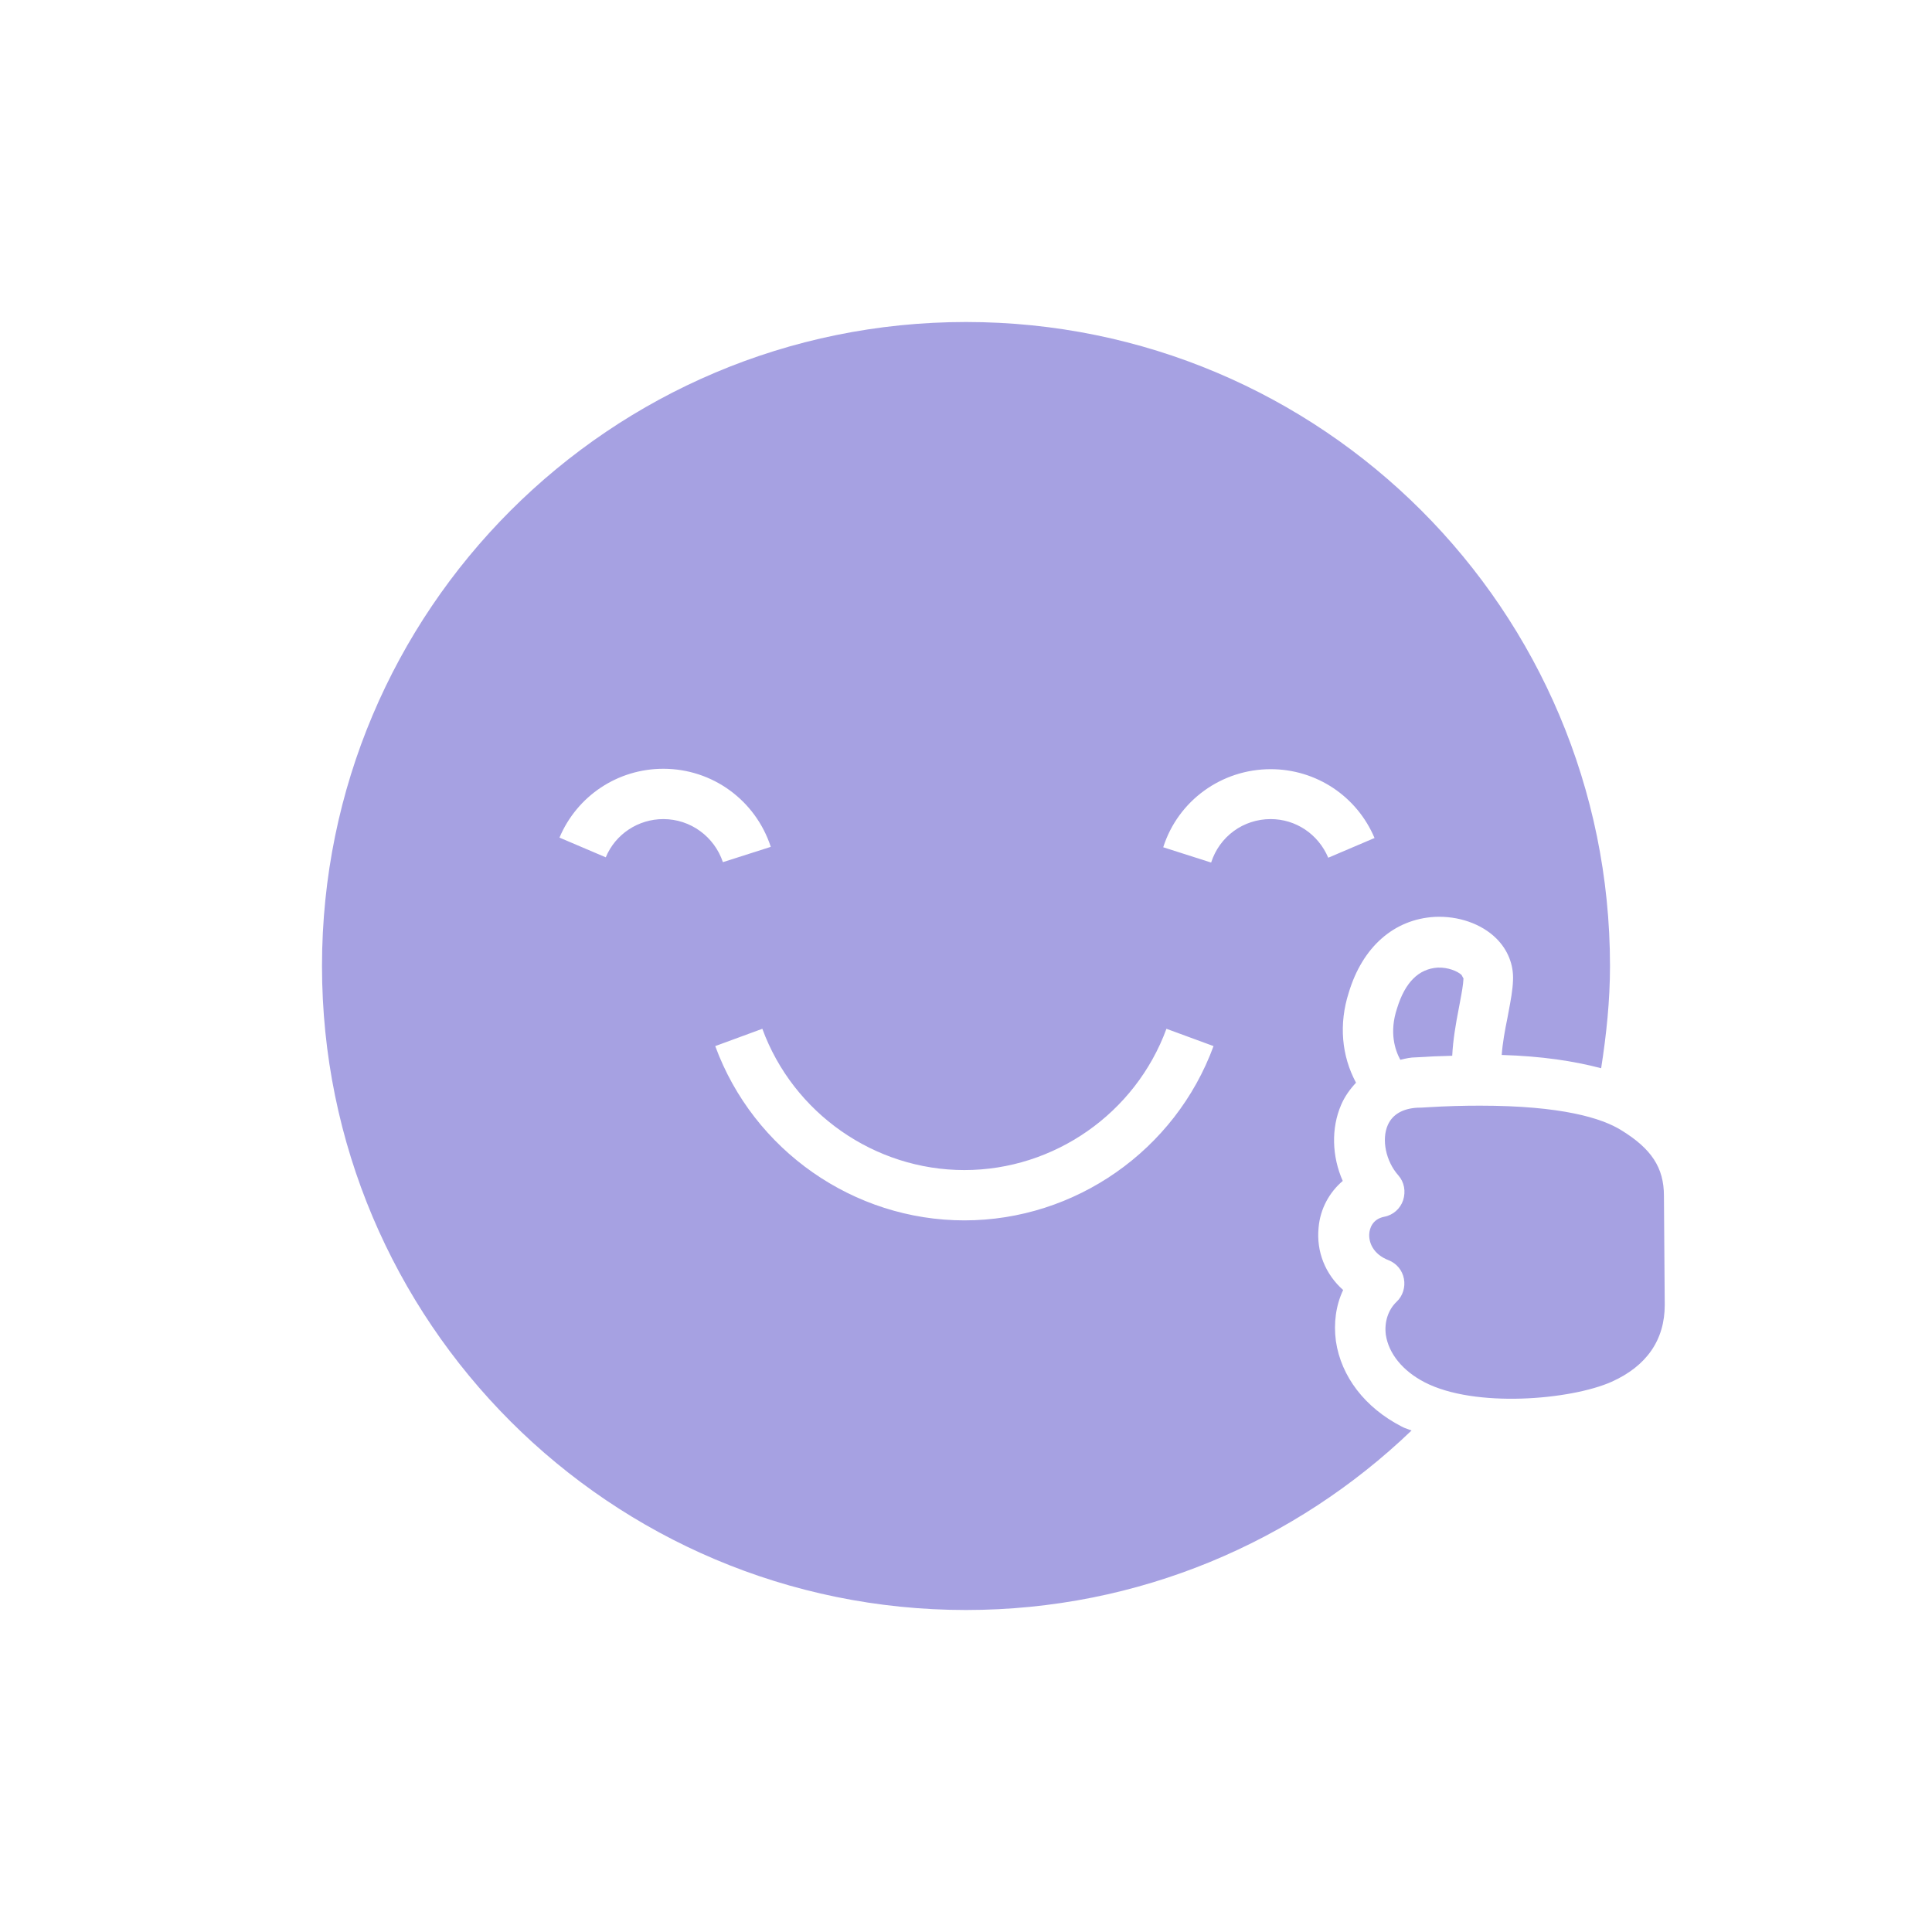
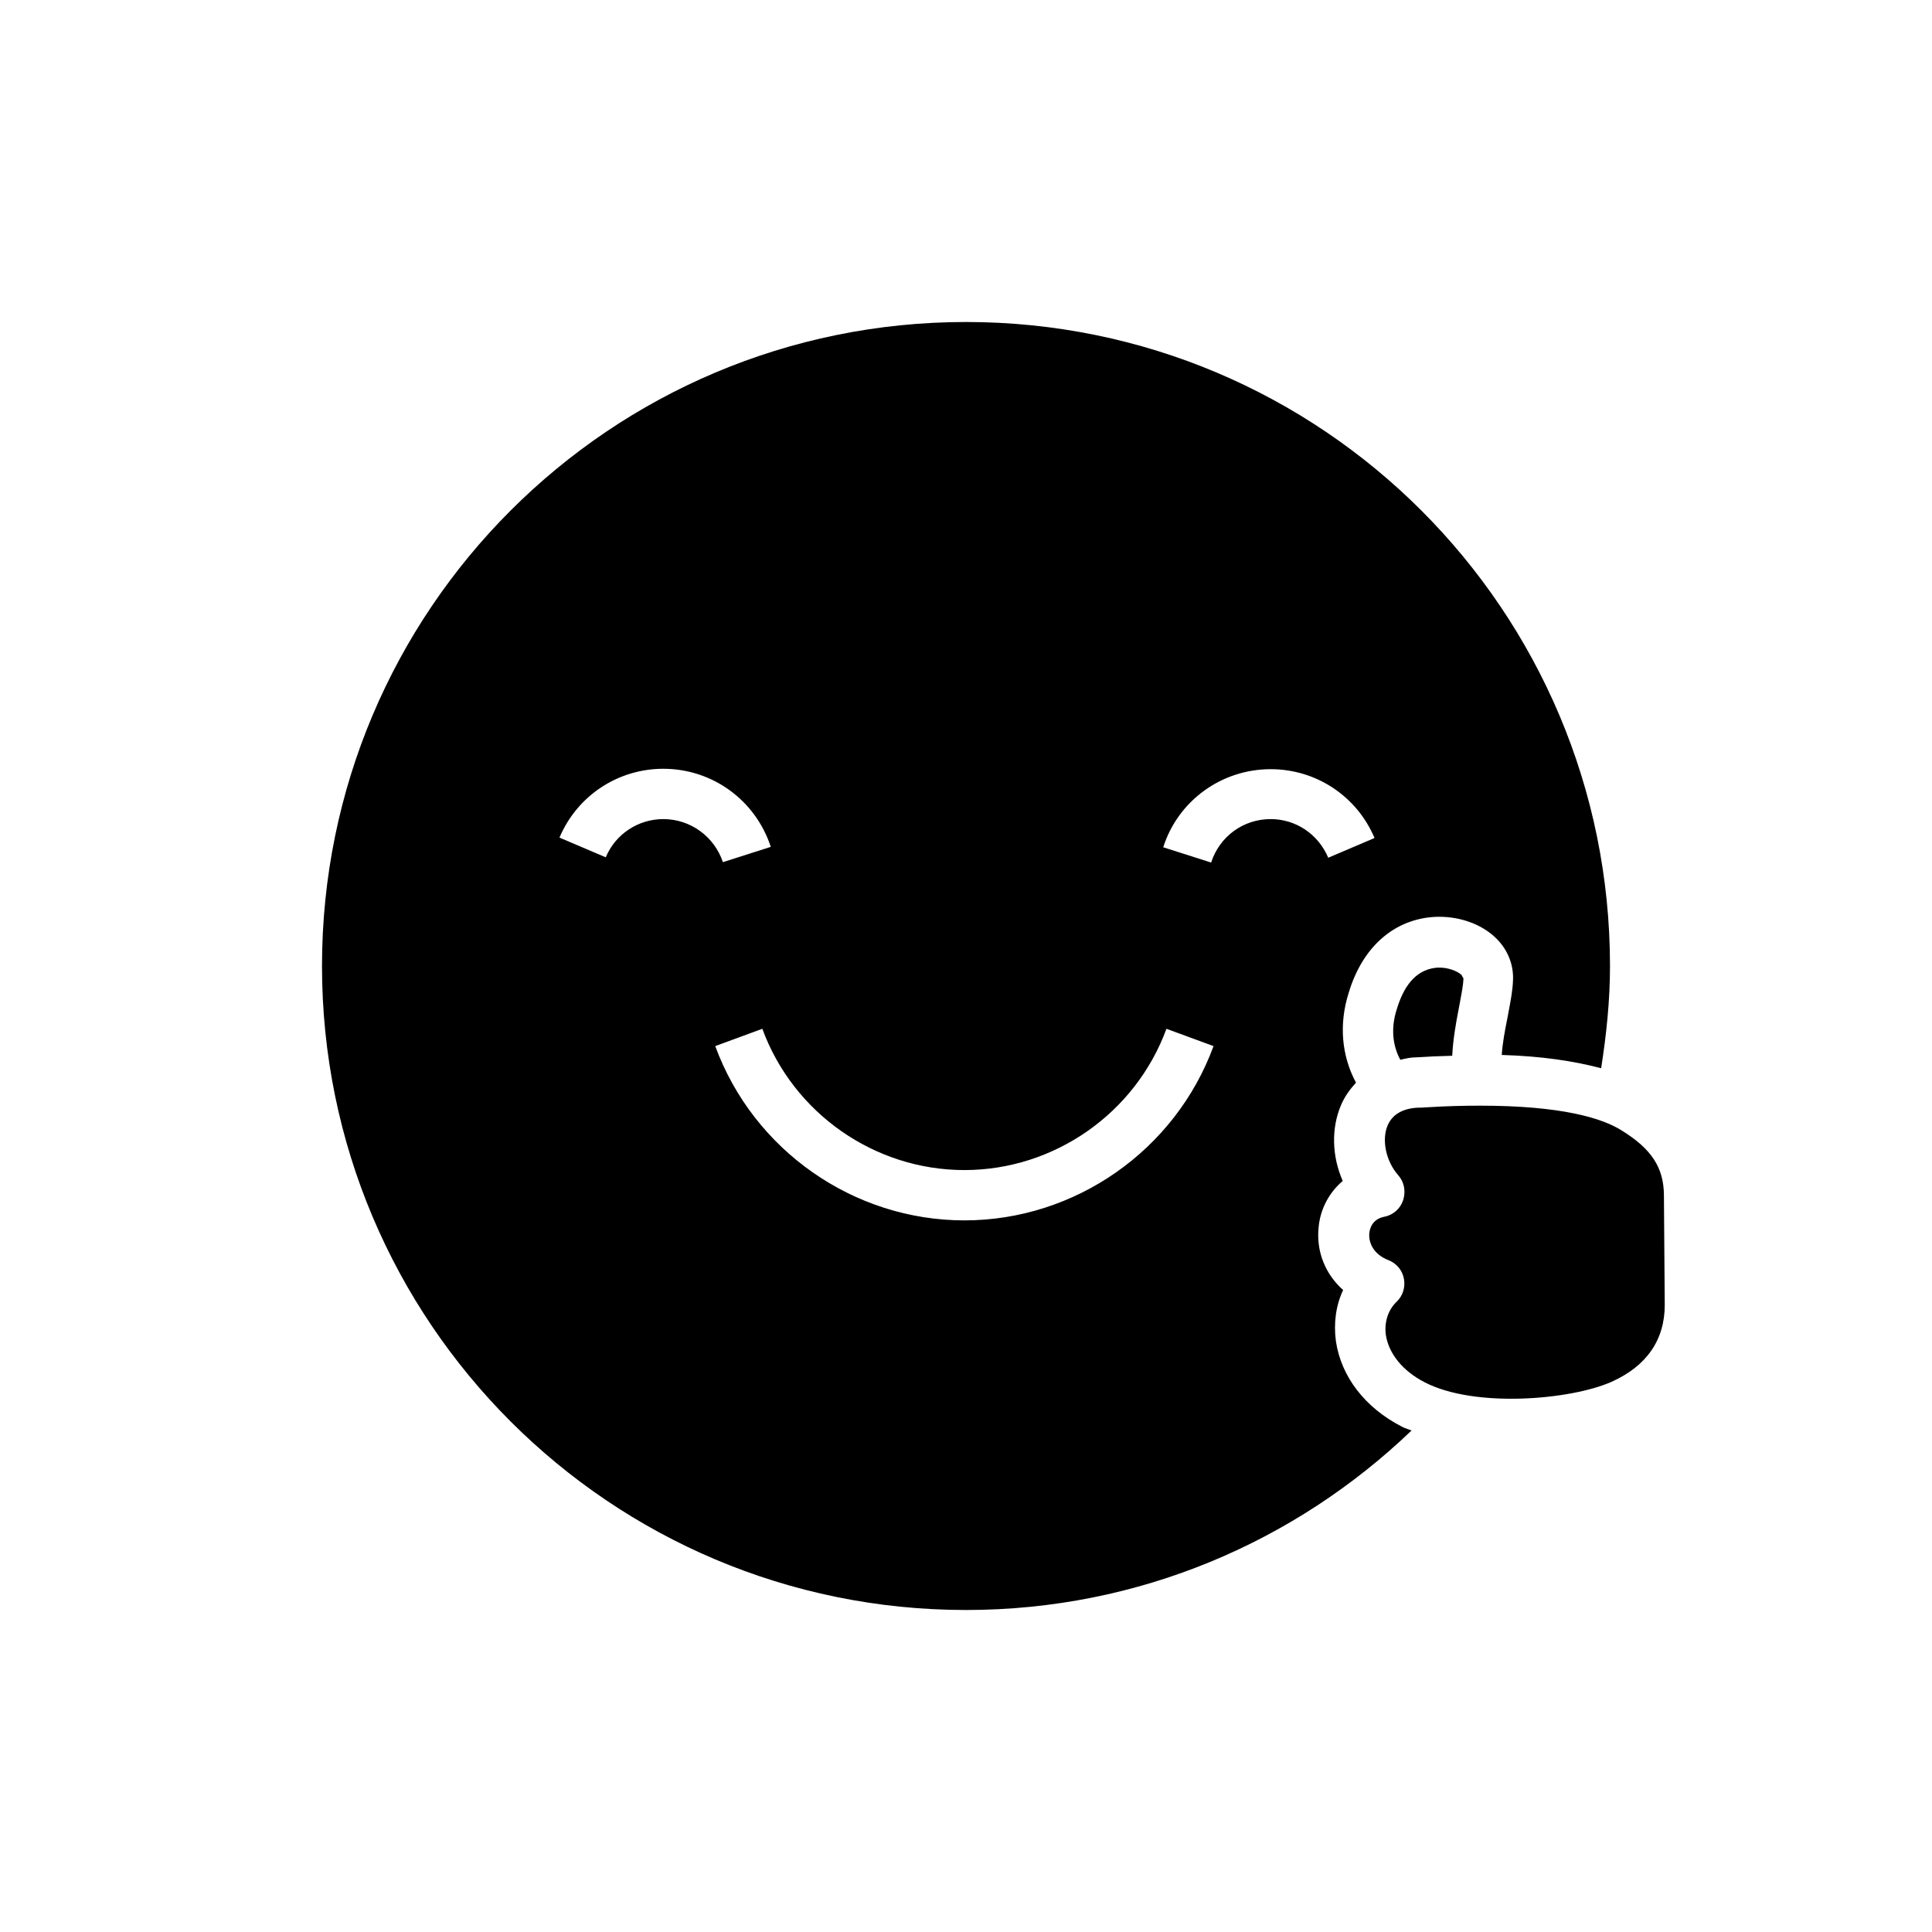
<svg xmlns="http://www.w3.org/2000/svg" viewBox="0 0 48 48" fill="none">
-   <path fill-rule="evenodd" clip-rule="evenodd" d="M33.19 33.32C33.32 34.2 33.91 34.97 34.82 35.44C34.878 35.472 34.935 35.492 34.988 35.51L34.988 35.51C35.017 35.52 35.045 35.529 35.07 35.54C32.19 38.3 28.3 40 24 40C15.16 40 8 32.84 8 24C8 15.16 15.16 8 24 8C32.84 8 40 15.16 40 24C40 24.86 39.91 25.71 39.78 26.54C39.1 26.36 38.3 26.24 37.31 26.21C37.33 25.92 37.39 25.59 37.45 25.3C37.461 25.241 37.472 25.182 37.483 25.123C37.533 24.856 37.582 24.598 37.59 24.36C37.61 23.97 37.46 23.6 37.18 23.32C36.81 22.95 36.23 22.75 35.64 22.78C34.63 22.84 33.85 23.53 33.51 24.66C33.26 25.44 33.33 26.23 33.69 26.9C33.54 27.06 33.41 27.24 33.32 27.45C33.07 28.03 33.09 28.73 33.36 29.34C33.03 29.62 32.8 30.03 32.76 30.5C32.7 31.1 32.93 31.66 33.37 32.05C33.19 32.43 33.13 32.87 33.19 33.32ZM15.05 21.3C15.29 20.72 15.86 20.35 16.48 20.35C17.16 20.35 17.75 20.79 17.96 21.42L19.15 21.04C18.77 19.88 17.7 19.1 16.48 19.1C15.35 19.1 14.34 19.77 13.9 20.81L15.05 21.3ZM17.77 25.99C18.72 28.58 21.21 30.32 23.96 30.32C26.71 30.32 29.2 28.58 30.15 25.99L28.98 25.56C28.21 27.66 26.19 29.07 23.96 29.07C21.73 29.07 19.71 27.66 18.94 25.56L17.77 25.99ZM30.09 21.43C30.3 20.78 30.89 20.35 31.57 20.35C32.19 20.35 32.75 20.72 33 21.31L34.15 20.82C33.71 19.78 32.7 19.11 31.57 19.11C30.35 19.11 29.27 19.89 28.9 21.05L30.09 21.43ZM35.46 27.51C35.94 27.48 36.37 27.47 36.77 27.47C38.8 27.47 39.8 27.78 40.28 28.08C41.03 28.54 41.34 29.01 41.34 29.71L41.36 32.42C41.36 33.29 40.91 33.94 40.04 34.33C39.03 34.78 36.64 34.99 35.39 34.34C34.85 34.06 34.5 33.63 34.43 33.16C34.39 32.84 34.49 32.54 34.7 32.34C34.85 32.2 34.92 31.98 34.88 31.77C34.84 31.56 34.7 31.39 34.5 31.31C34.11 31.16 34 30.86 34.02 30.64C34.03 30.53 34.09 30.29 34.39 30.23C34.61 30.19 34.79 30.03 34.86 29.82C34.93 29.6 34.89 29.37 34.74 29.2C34.43 28.85 34.32 28.31 34.48 27.95C34.6 27.68 34.86 27.54 35.22 27.52H35.22C35.26 27.52 35.34 27.52 35.46 27.51ZM36.08 26.23C36.1 25.83 36.17 25.43 36.24 25.07C36.252 25.001 36.265 24.934 36.278 24.868L36.278 24.867C36.316 24.665 36.352 24.476 36.36 24.31L36.31 24.22C36.21 24.13 35.98 24.03 35.72 24.04C35.25 24.07 34.91 24.4 34.71 25.05C34.51 25.65 34.66 26.09 34.79 26.33L34.816 26.324C34.936 26.296 35.049 26.27 35.17 26.27L35.37 26.26C35.539 26.247 35.695 26.242 35.845 26.238H35.845C35.925 26.236 36.003 26.233 36.08 26.23Z" fill="#A6A1E2" />
+   <path fill-rule="evenodd" clip-rule="evenodd" d="M33.19 33.32C33.32 34.2 33.91 34.97 34.82 35.44C34.878 35.472 34.935 35.492 34.988 35.51L34.988 35.51C35.017 35.52 35.045 35.529 35.07 35.54C32.19 38.3 28.3 40 24 40C15.16 40 8 32.84 8 24C8 15.16 15.16 8 24 8C32.84 8 40 15.16 40 24C40 24.86 39.91 25.71 39.78 26.54C39.1 26.36 38.3 26.24 37.31 26.21C37.33 25.92 37.39 25.59 37.45 25.3C37.461 25.241 37.472 25.182 37.483 25.123C37.533 24.856 37.582 24.598 37.59 24.36C37.61 23.97 37.46 23.6 37.18 23.32C36.81 22.95 36.23 22.75 35.64 22.78C34.63 22.84 33.85 23.53 33.51 24.66C33.26 25.44 33.33 26.23 33.69 26.9C33.54 27.06 33.41 27.24 33.32 27.45C33.07 28.03 33.09 28.73 33.36 29.34C33.03 29.62 32.8 30.03 32.76 30.5C32.7 31.1 32.93 31.66 33.37 32.05C33.19 32.43 33.13 32.87 33.19 33.32ZM15.05 21.3C15.29 20.72 15.86 20.35 16.48 20.35C17.16 20.35 17.75 20.79 17.96 21.42L19.15 21.04C18.77 19.88 17.7 19.1 16.48 19.1C15.35 19.1 14.34 19.77 13.9 20.81L15.05 21.3ZM17.77 25.99C18.72 28.58 21.21 30.32 23.96 30.32C26.71 30.32 29.2 28.58 30.15 25.99L28.98 25.56C28.21 27.66 26.19 29.07 23.96 29.07C21.73 29.07 19.71 27.66 18.94 25.56L17.77 25.99ZM30.09 21.43C30.3 20.78 30.89 20.35 31.57 20.35C32.19 20.35 32.75 20.72 33 21.31L34.15 20.82C33.71 19.78 32.7 19.11 31.57 19.11C30.35 19.11 29.27 19.89 28.9 21.05L30.09 21.43ZM35.46 27.51C35.94 27.48 36.37 27.47 36.77 27.47C38.8 27.47 39.8 27.78 40.28 28.08C41.03 28.54 41.34 29.01 41.34 29.71L41.36 32.42C41.36 33.29 40.91 33.94 40.04 34.33C39.03 34.78 36.64 34.99 35.39 34.34C34.85 34.06 34.5 33.63 34.43 33.16C34.39 32.84 34.49 32.54 34.7 32.34C34.85 32.2 34.92 31.98 34.88 31.77C34.84 31.56 34.7 31.39 34.5 31.31C34.11 31.16 34 30.86 34.02 30.64C34.03 30.53 34.09 30.29 34.39 30.23C34.61 30.19 34.79 30.03 34.86 29.82C34.93 29.6 34.89 29.37 34.74 29.2C34.43 28.85 34.32 28.31 34.48 27.95C34.6 27.68 34.86 27.54 35.22 27.52H35.22C35.26 27.52 35.34 27.52 35.46 27.51ZM36.08 26.23C36.1 25.83 36.17 25.43 36.24 25.07C36.252 25.001 36.265 24.934 36.278 24.868L36.278 24.867C36.316 24.665 36.352 24.476 36.36 24.31L36.31 24.22C36.21 24.13 35.98 24.03 35.72 24.04C35.25 24.07 34.91 24.4 34.71 25.05C34.51 25.65 34.66 26.09 34.79 26.33L34.816 26.324C34.936 26.296 35.049 26.27 35.17 26.27L35.37 26.26C35.539 26.247 35.695 26.242 35.845 26.238H35.845C35.925 26.236 36.003 26.233 36.08 26.23Z" fill="currentColor" />
</svg>
